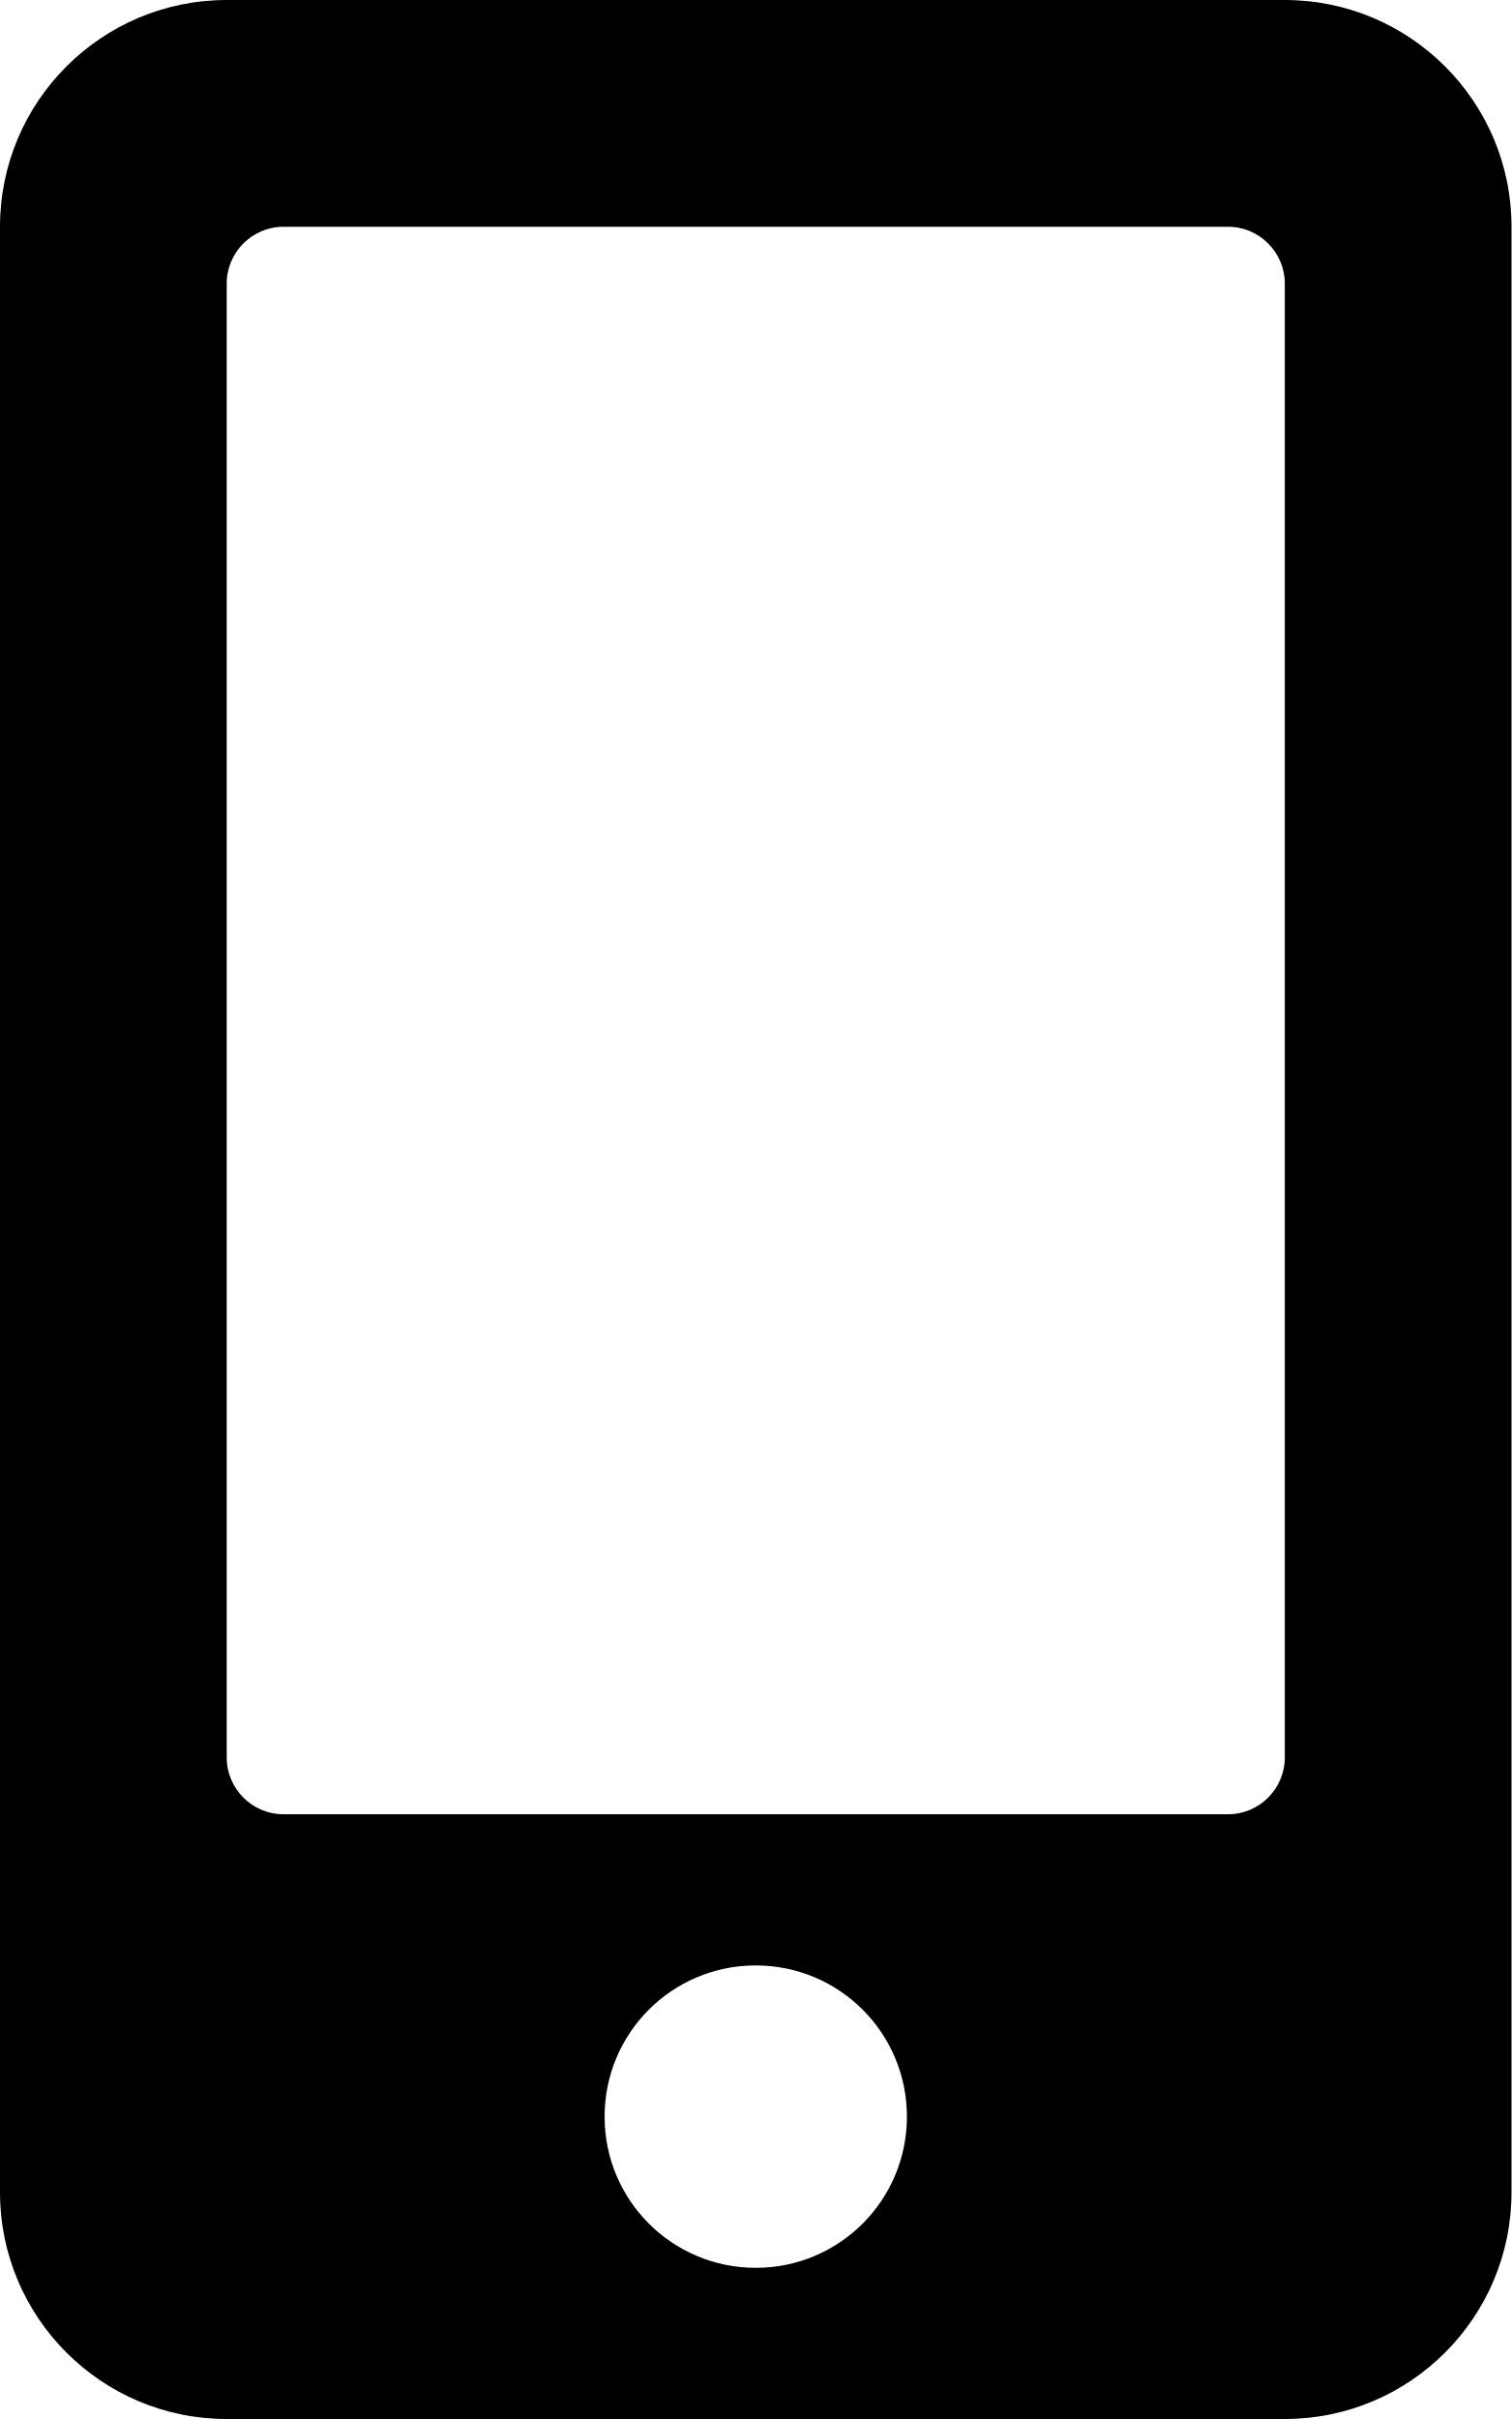
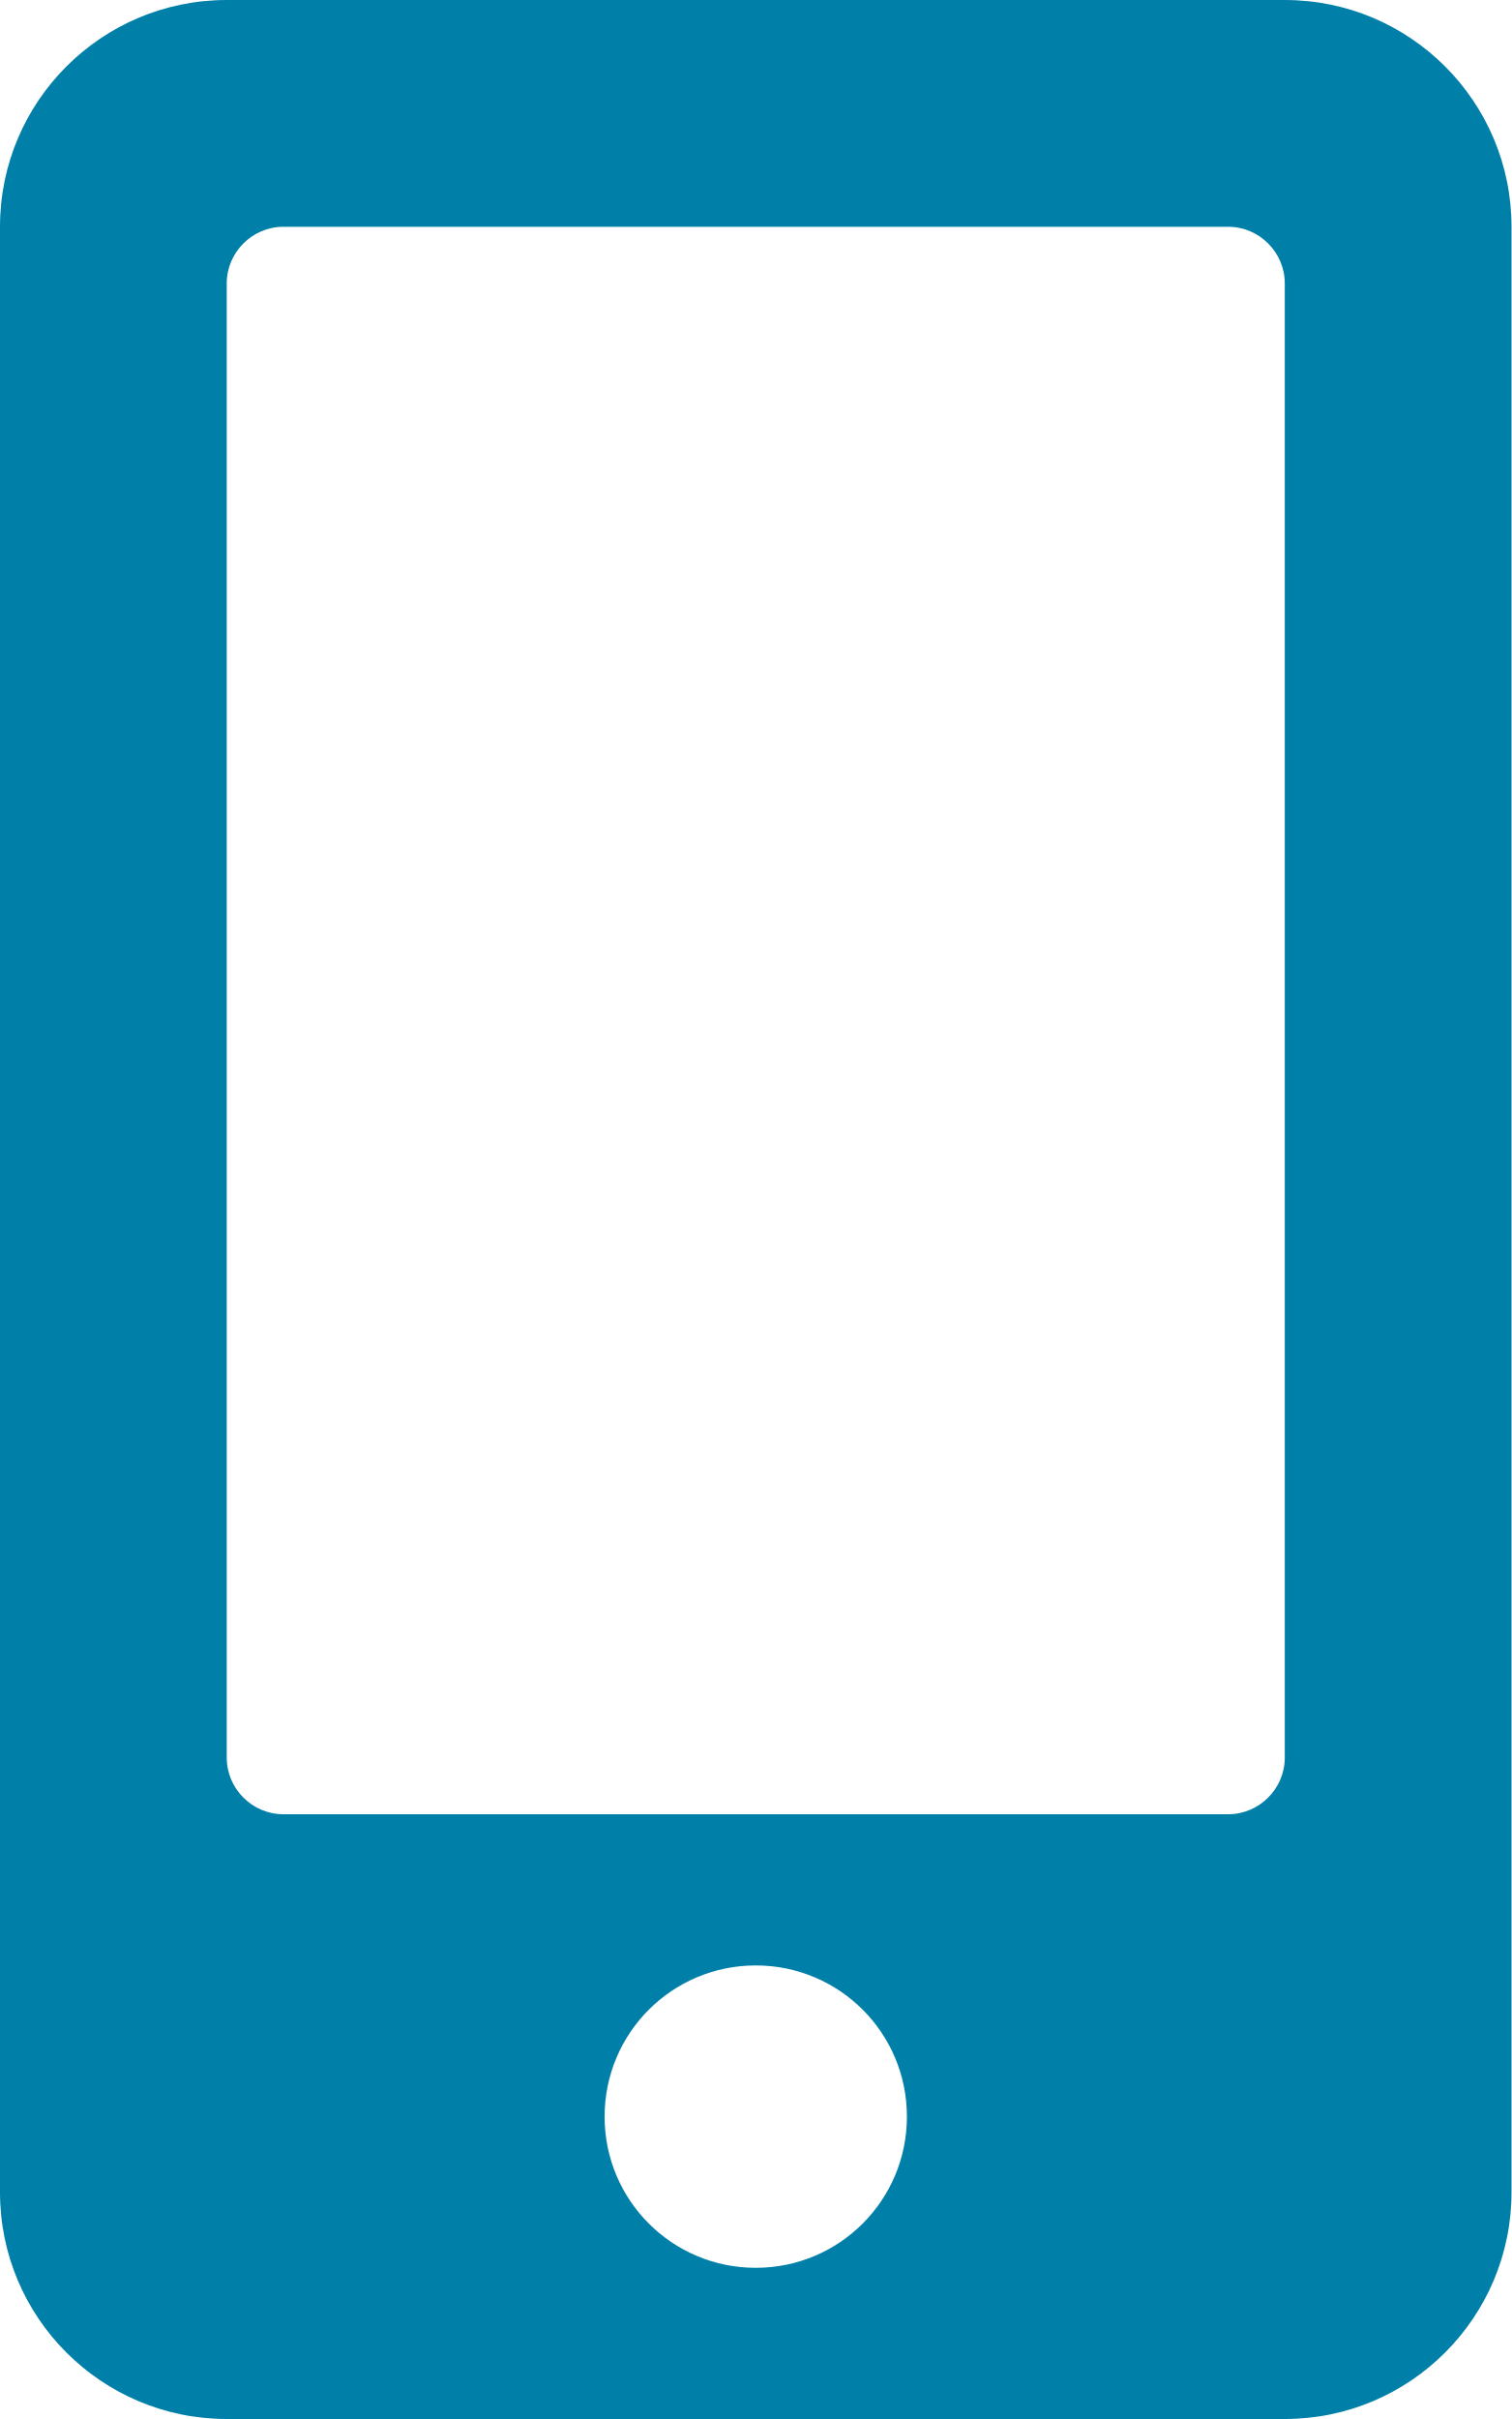
<svg xmlns="http://www.w3.org/2000/svg" aria-hidden="true" focusable="false" data-prefix="fas" data-icon="mobile-alt" class="svg-inline--fa fa-mobile-alt fa-w-10" role="img" viewBox="0 0 320 512">
-   <path fill="currentColor" d="M272 0H48C21.5 0 0 21.5 0 48v416c0 26.5 21.5 48 48 48h224c26.5 0 48-21.5 48-48V48c0-26.5-21.5-48-48-48zM160 480c-17.7 0-32-14.3-32-32s14.3-32 32-32 32 14.3 32 32-14.3 32-32 32zm112-108c0 6.6-5.4 12-12 12H60c-6.6 0-12-5.4-12-12V60c0-6.6 5.4-12 12-12h200c6.6 0 12 5.4 12 12v312z" />
+   <path fill="#007FA9" d="M272 0H48C21.5 0 0 21.5 0 48v416c0 26.5 21.5 48 48 48h224c26.5 0 48-21.5 48-48V48c0-26.5-21.5-48-48-48zM160 480c-17.7 0-32-14.3-32-32s14.3-32 32-32 32 14.3 32 32-14.3 32-32 32zm112-108c0 6.6-5.4 12-12 12H60c-6.6 0-12-5.4-12-12V60c0-6.6 5.4-12 12-12h200c6.6 0 12 5.4 12 12v312z" />
</svg>
